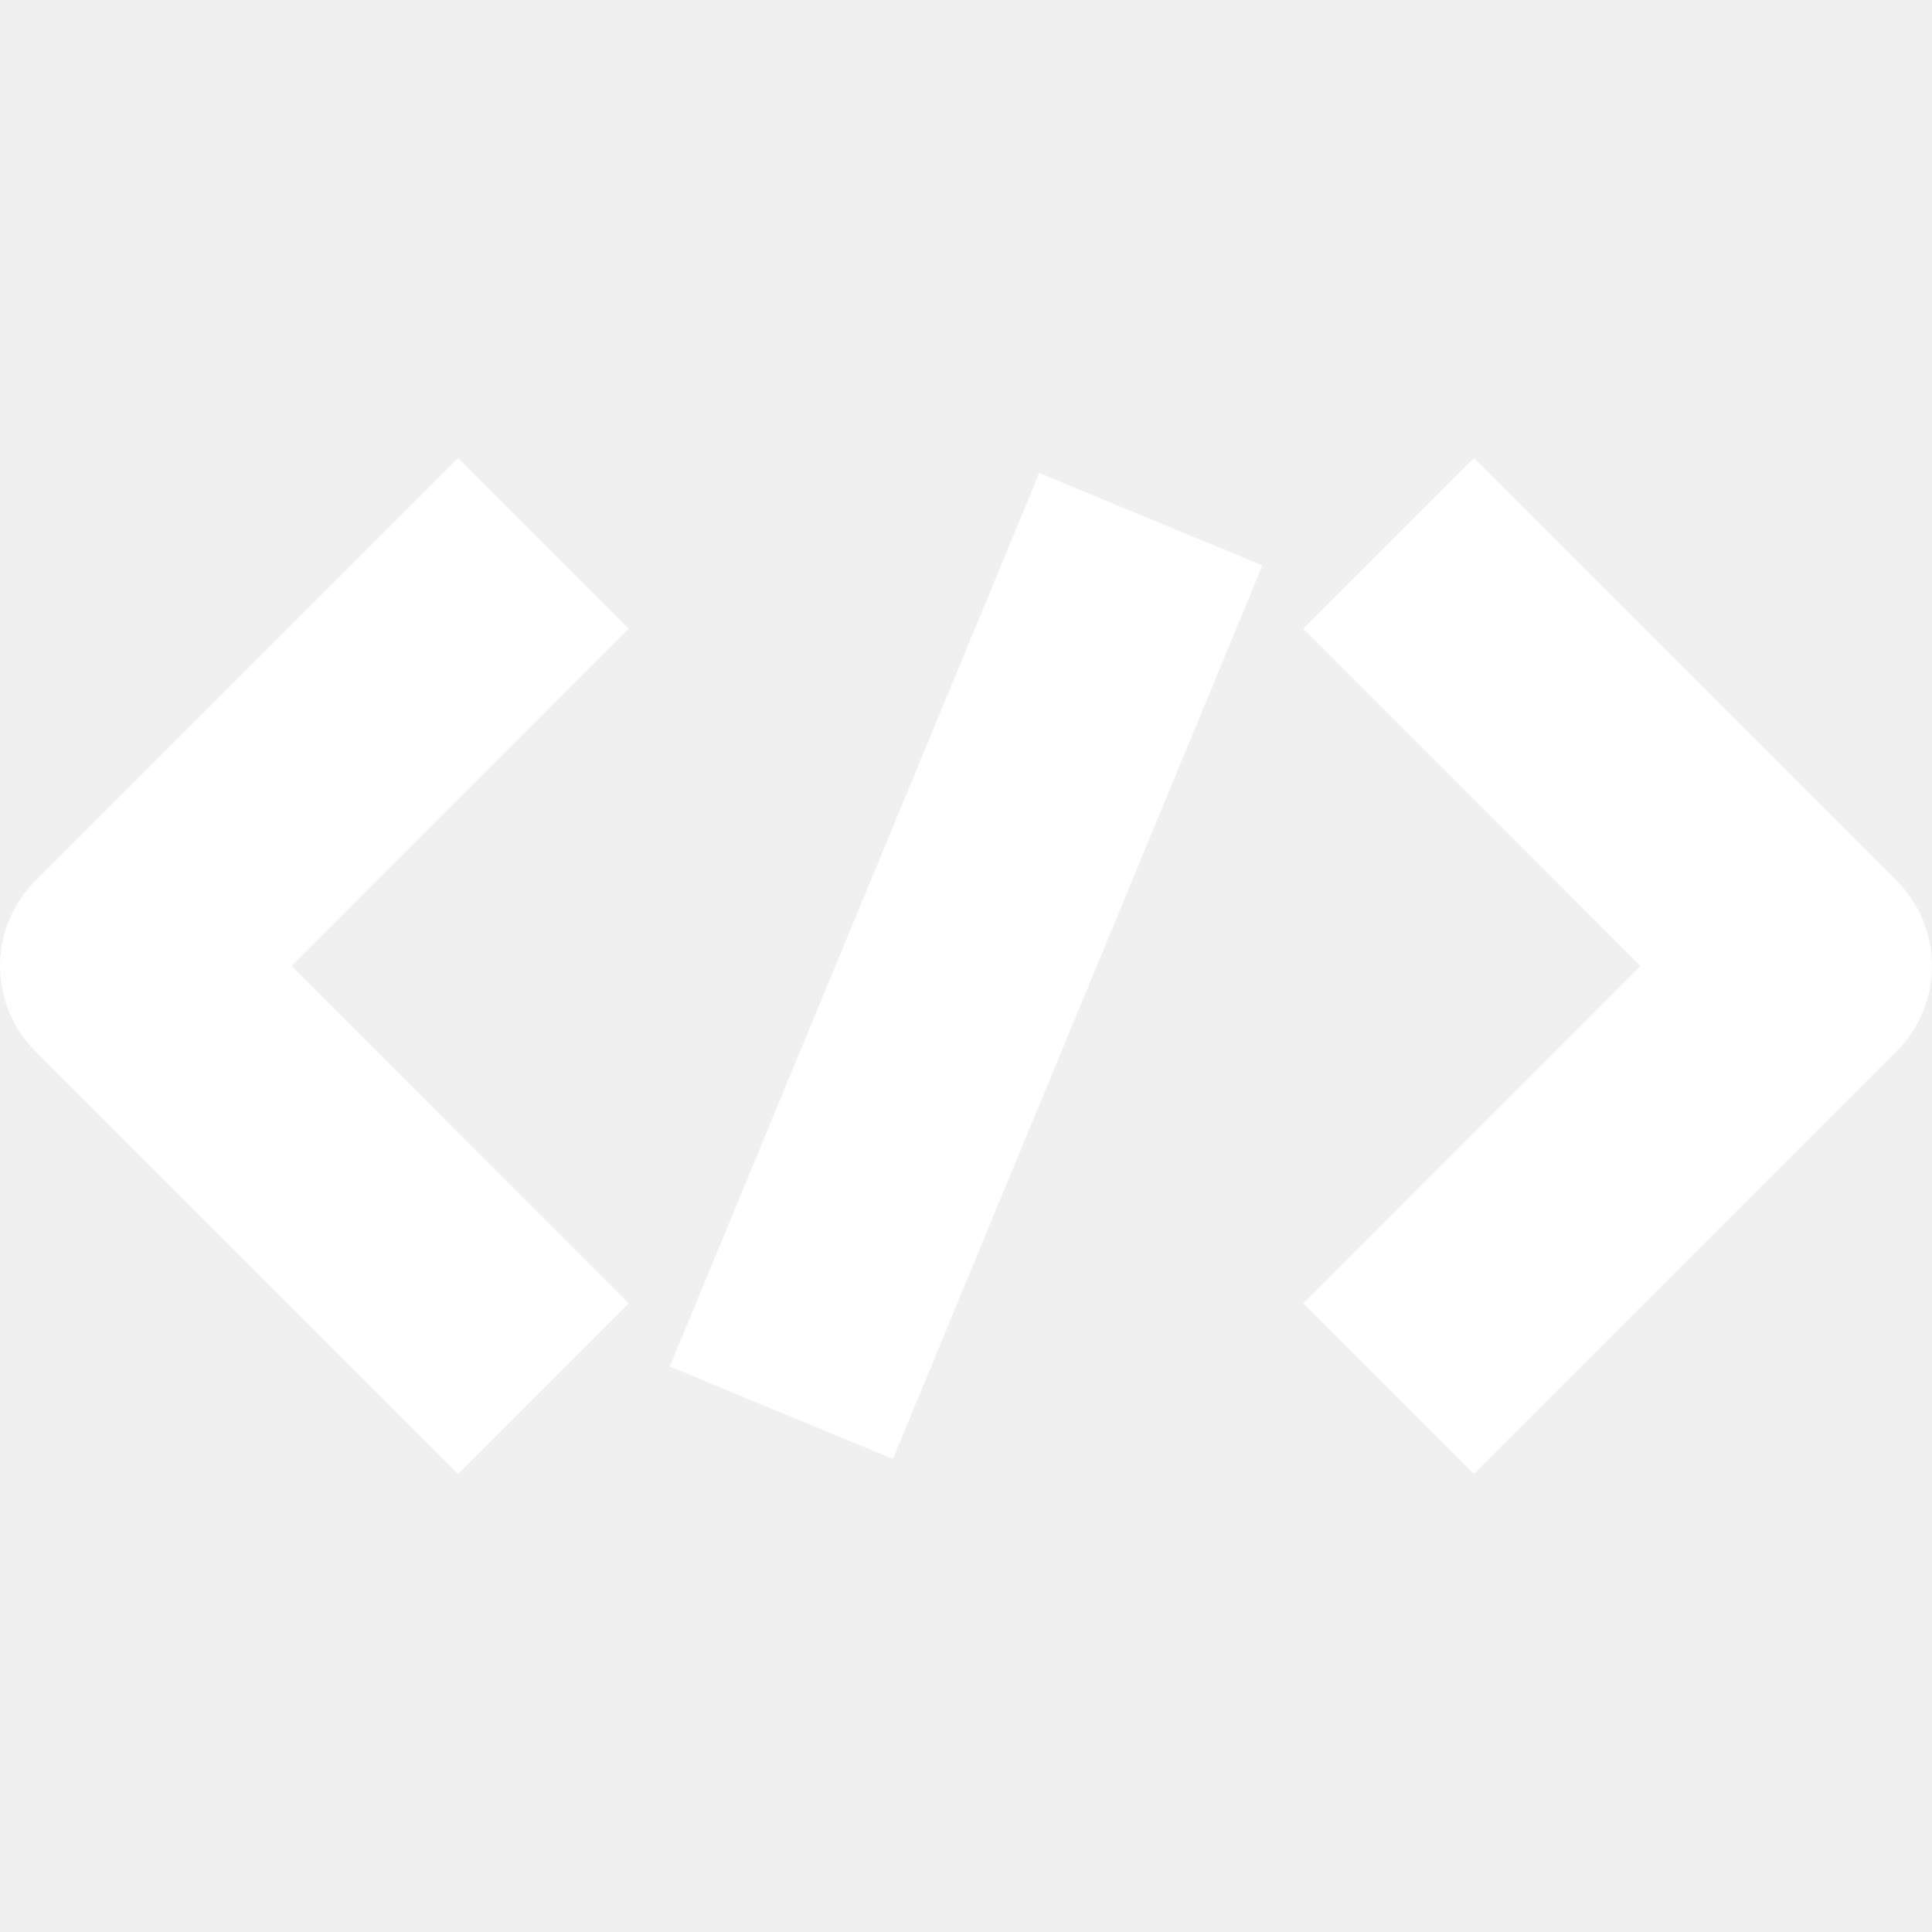
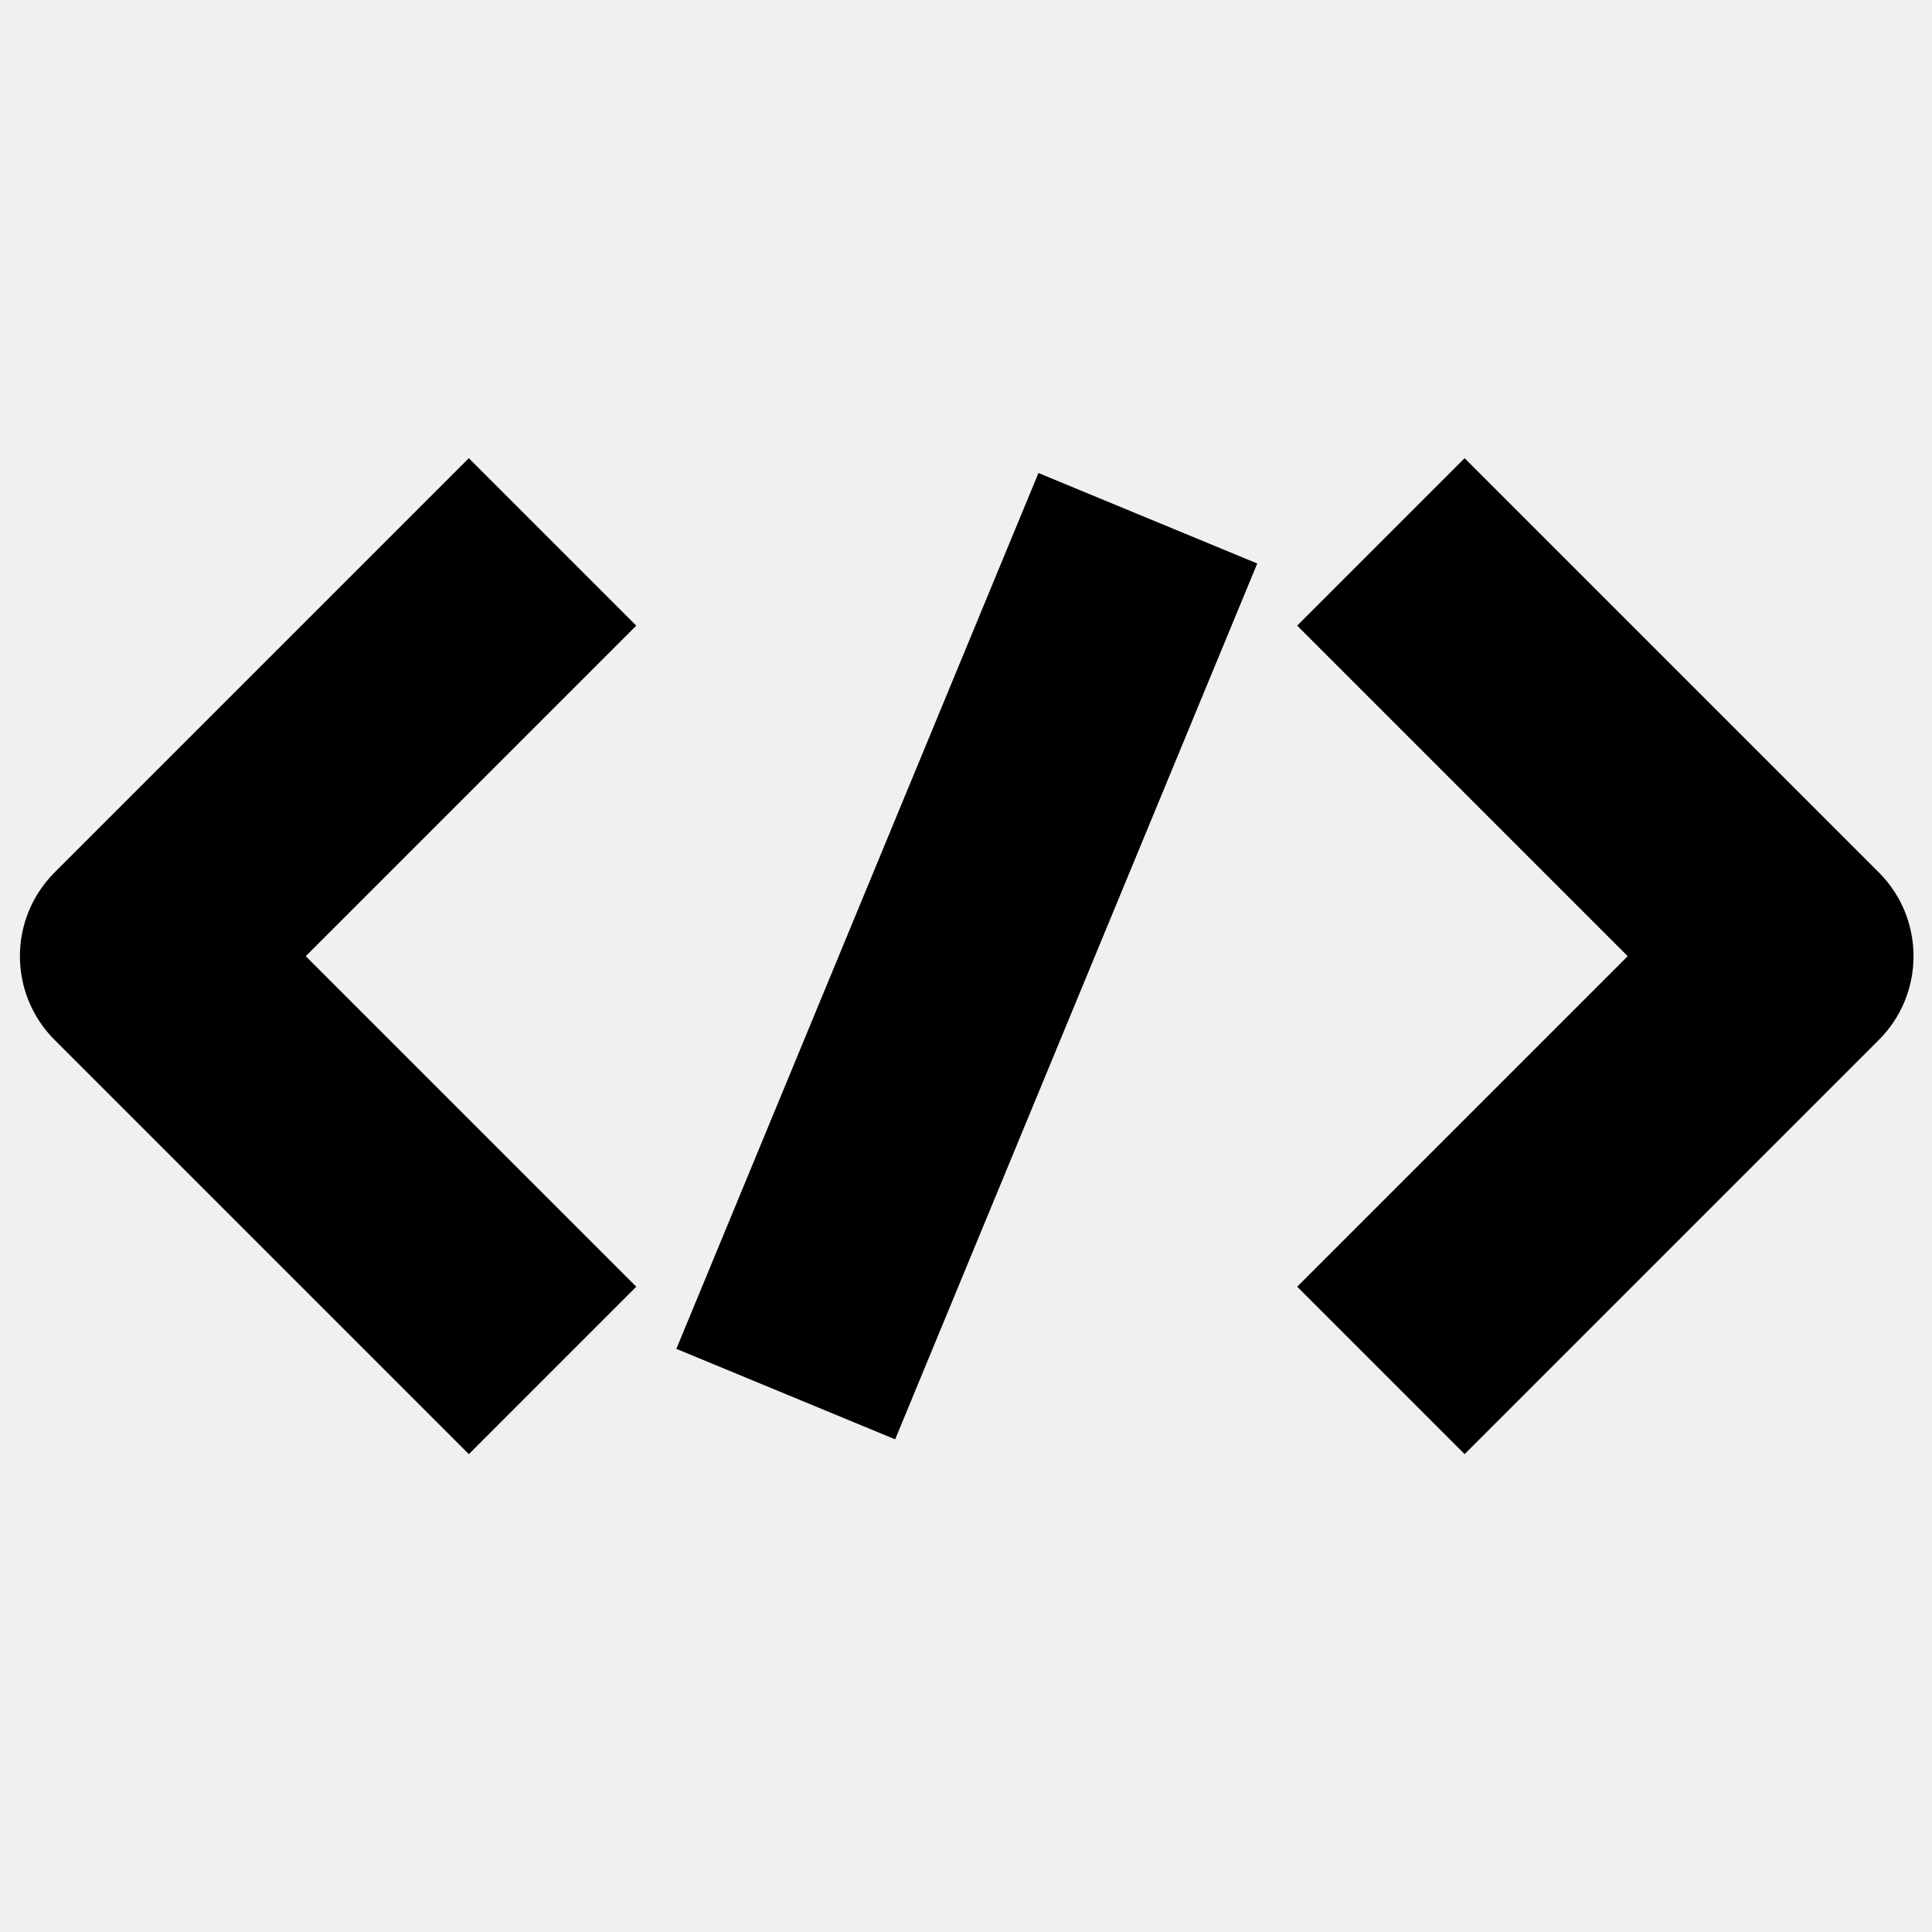
- <svg xmlns="http://www.w3.org/2000/svg" width="12" height="12" viewBox="0 0 12 12" fill="none">
-   <g clip-path="url(#clip0_426_2364)">
-     <path fill-rule="evenodd" clip-rule="evenodd" d="M1.811 6L3.905 3.905L2.845 2.845L0.22 5.47C-0.073 5.763 -0.073 6.237 0.22 6.53L2.845 9.155L3.905 8.095L1.811 6ZM4.16 8.488L6.455 2.938L7.841 3.512L5.546 9.062L4.16 8.488ZM11.78 5.47L9.155 2.845L8.095 3.905L10.189 6L8.095 8.095L9.155 9.155L11.78 6.53C12.073 6.237 12.073 5.763 11.78 5.47Z" fill="white" />
-   </g>
+ <svg xmlns="http://www.w3.org/2000/svg" width="12" height="12" fill="none">
  <defs>
    <clipPath id="clip0_426_2364">
-       <rect width="12" height="12" fill="white" />
+       <rect id="svg_1" fill="white" height="12" width="12" />
    </clipPath>
  </defs>
+   <g>
+     <g stroke="null" id="svg_2" clip-path="url(#clip0_426_2364)">
+       <path stroke="null" id="svg_3" fill="#000000" d="m1.899,5.939l2.053,-2.053l-1.04,-1.04l-2.573,2.573c-0.287,0.287 -0.287,0.753 0,1.04l2.573,2.573l1.04,-1.04l-2.053,-2.053zm2.302,2.439l2.249,-5.44l1.359,0.562l-2.249,5.44l-1.359,-0.562zm7.469,-2.959l-2.573,-2.573l-1.04,1.04l2.053,2.053l-2.053,2.053l1.04,1.04l2.573,-2.573c0.287,-0.287 0.287,-0.753 0,-1.04z" clip-rule="evenodd" fill-rule="evenodd" />
+     </g>
+   </g>
</svg>
